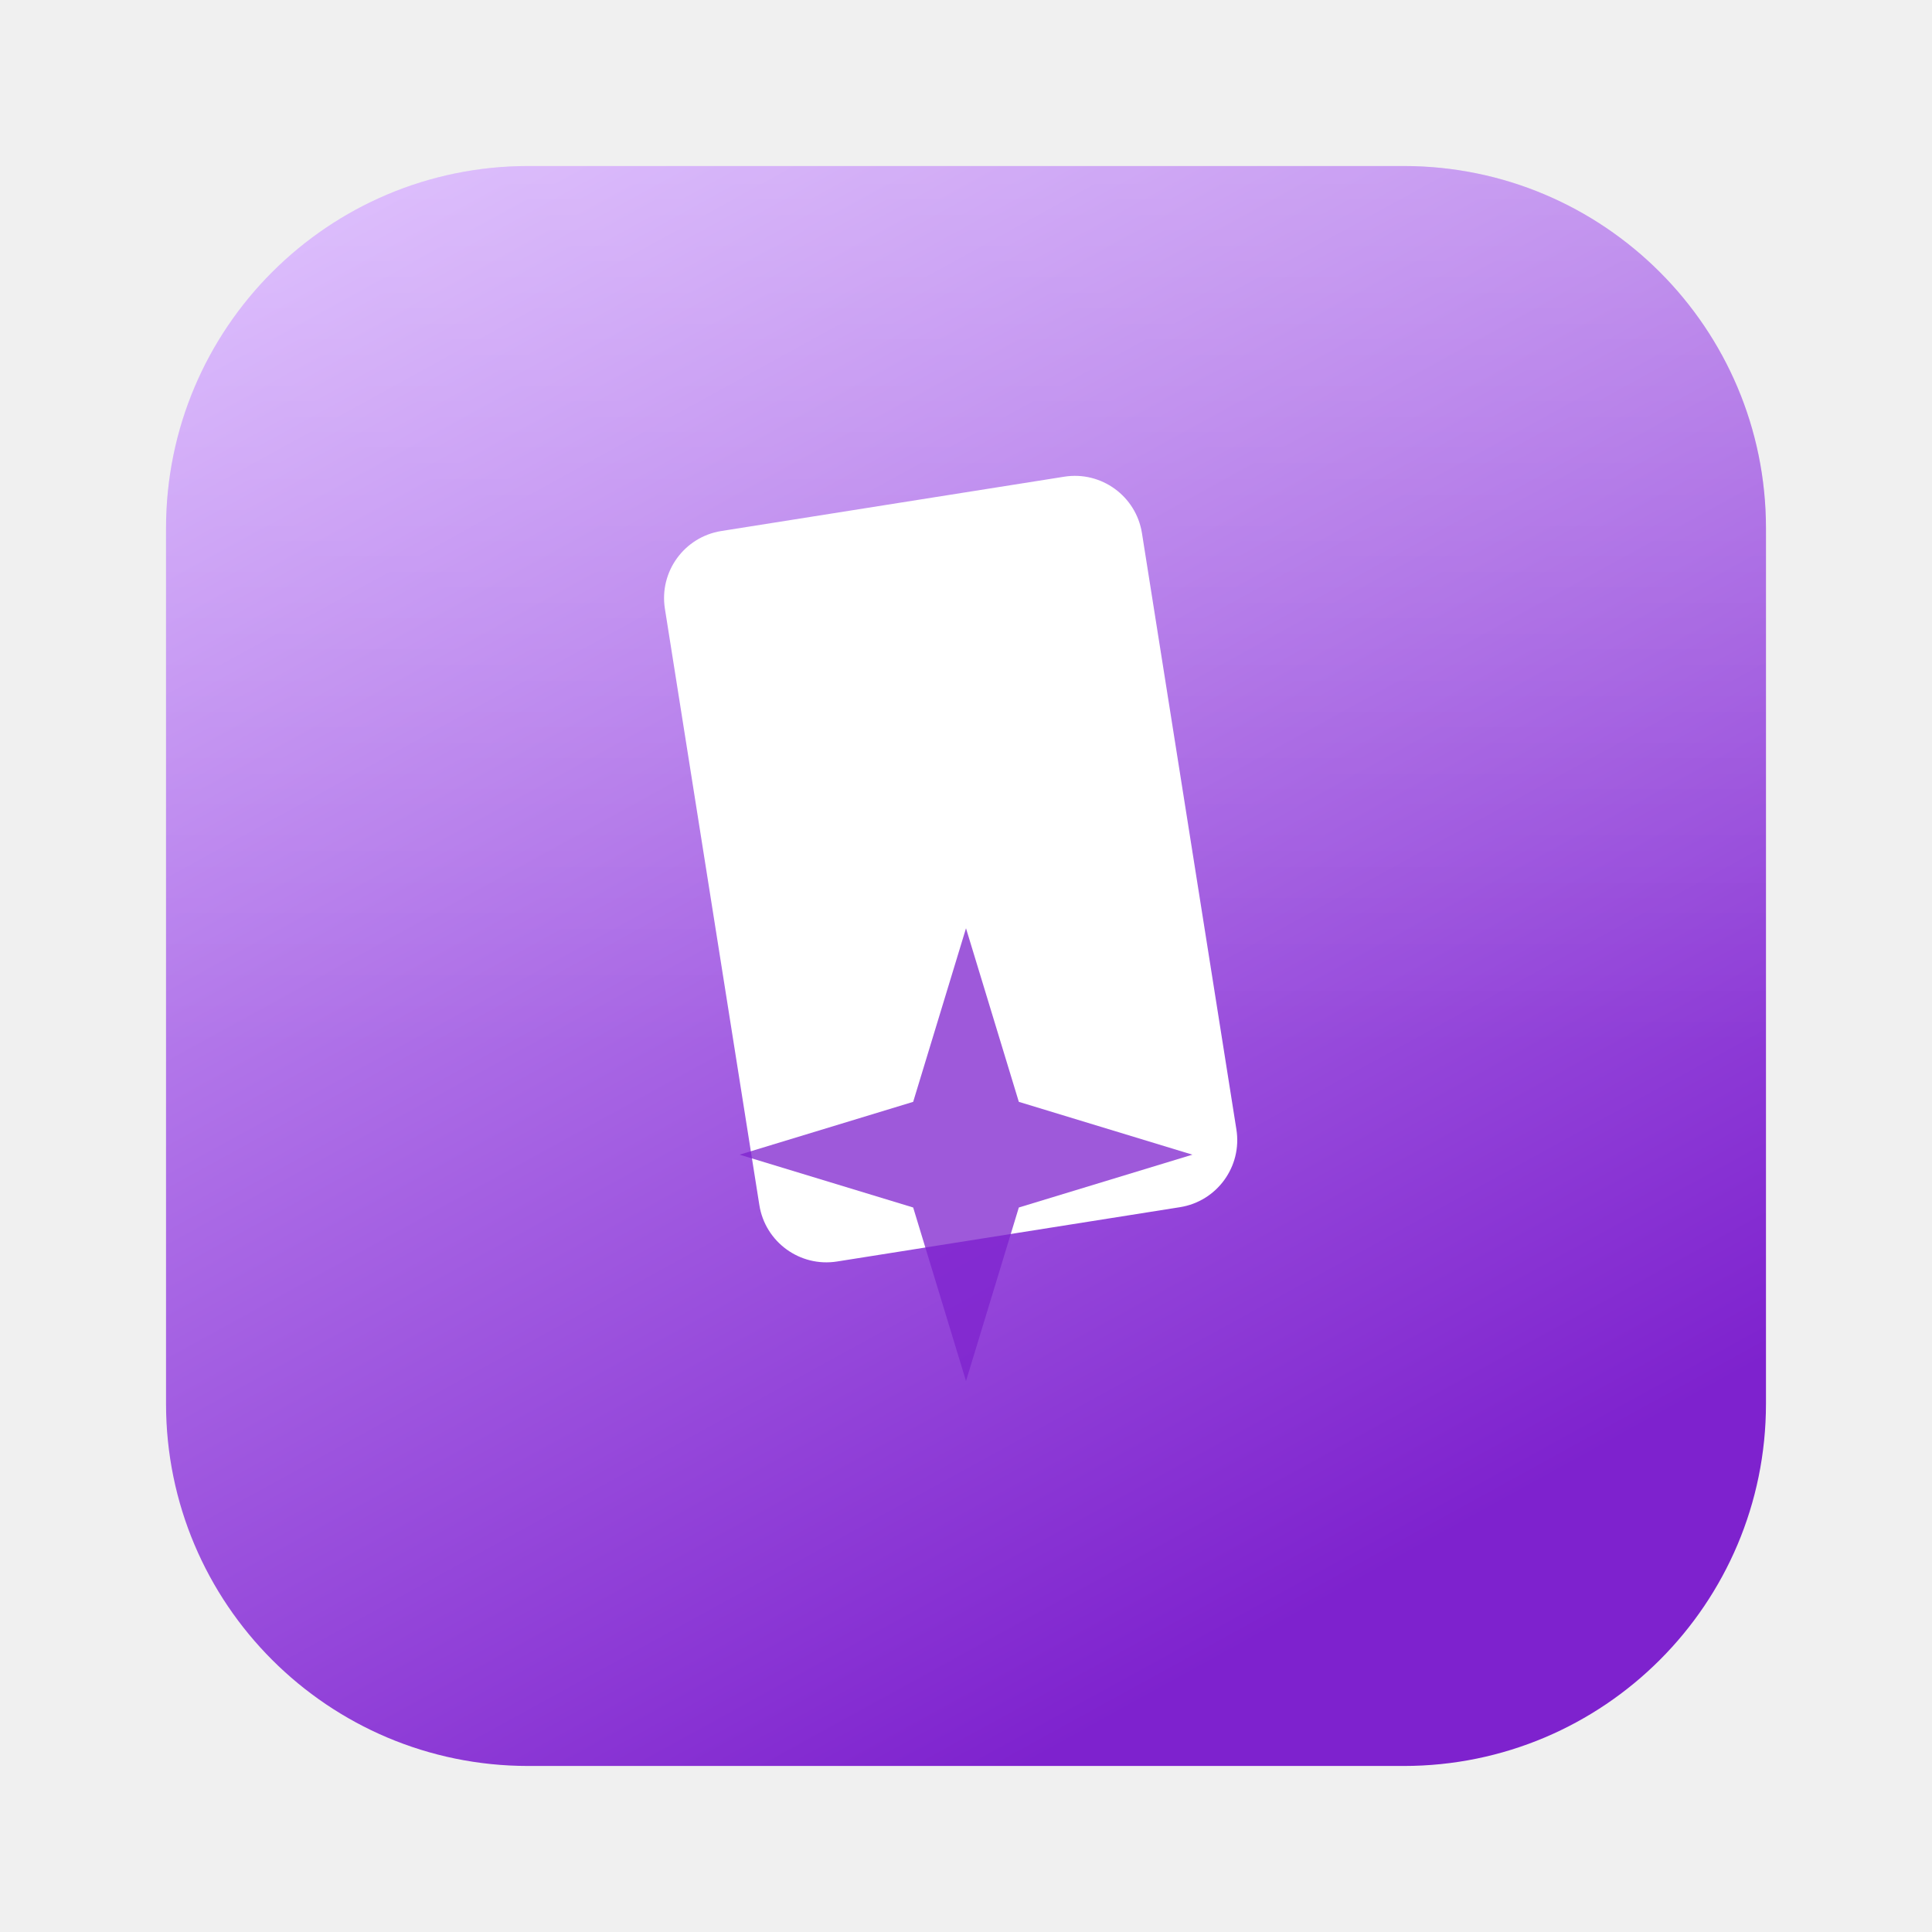
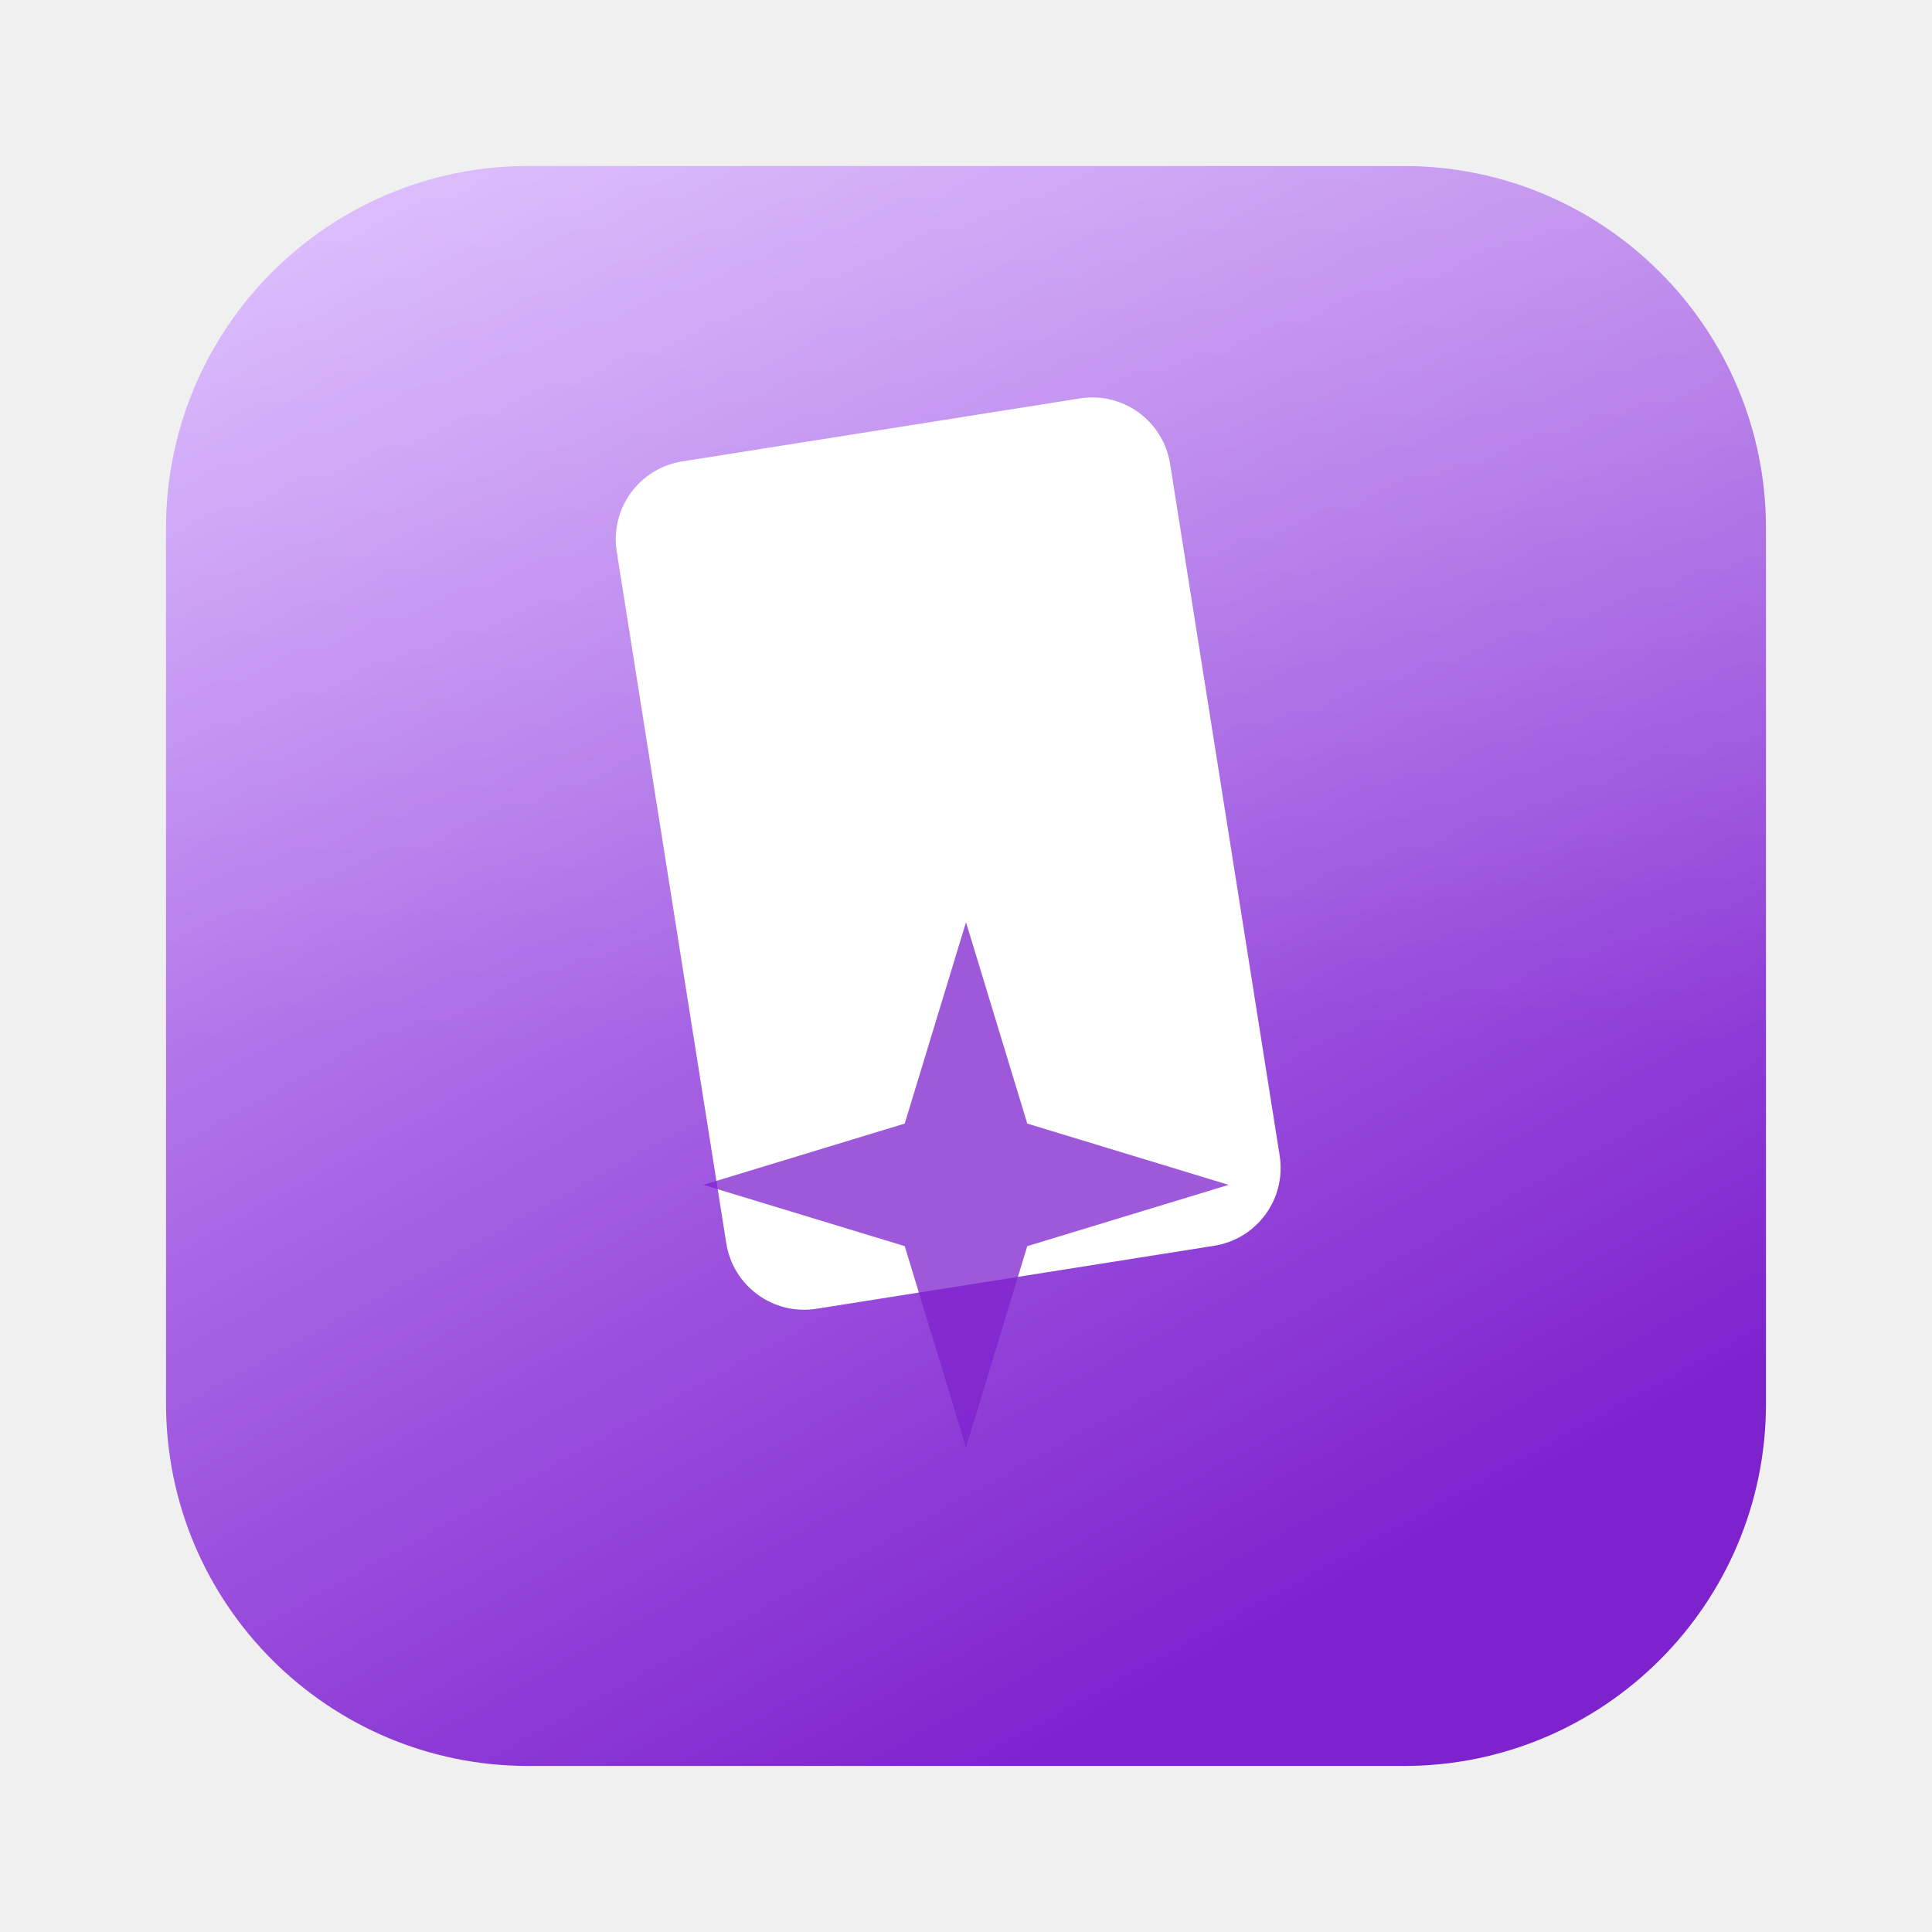
<svg xmlns="http://www.w3.org/2000/svg" viewBox="0 0 512 512" width="512" height="512" role="img" aria-label="塔罗牌">
  <defs>
    <linearGradient id="g" x1="0" y1="0" x2="0.55" y2="1">
      <stop offset="0" stop-color="#D8B4FE" />
      <stop offset="1" stop-color="#7E22CE" />
    </linearGradient>
    <linearGradient id="hl" x1="0" y1="0" x2="0" y2="1">
      <stop offset="0" stop-color="#fff" stop-opacity=".22" />
      <stop offset="0.55" stop-color="#fff" stop-opacity="0" />
    </linearGradient>
    <clipPath id="c">
      <rect x="44" y="44" width="424" height="424" rx="96" />
    </clipPath>
  </defs>
  <rect x="44" y="44" width="424" height="424" rx="96" fill="url(#g)" />
  <g clip-path="url(#c)">
    <rect x="44" y="44" width="424" height="424" fill="url(#hl)" />
  </g>
-   <g fill="#fff">
+   <g transform="translate(256 256) scale(1.16) translate(-256 -256)" fill="#fff">
    <g transform="rotate(-9 256 256)">
      <rect x="192" y="132" width="128" height="196" rx="18" />
    </g>
    <path d="M256 246 L270 292 L316 306 L270 320 L256 366 L242 320 L196 306 L242 292 Z" fill="#7E22CE" opacity=".75" />
  </g>
</svg>
